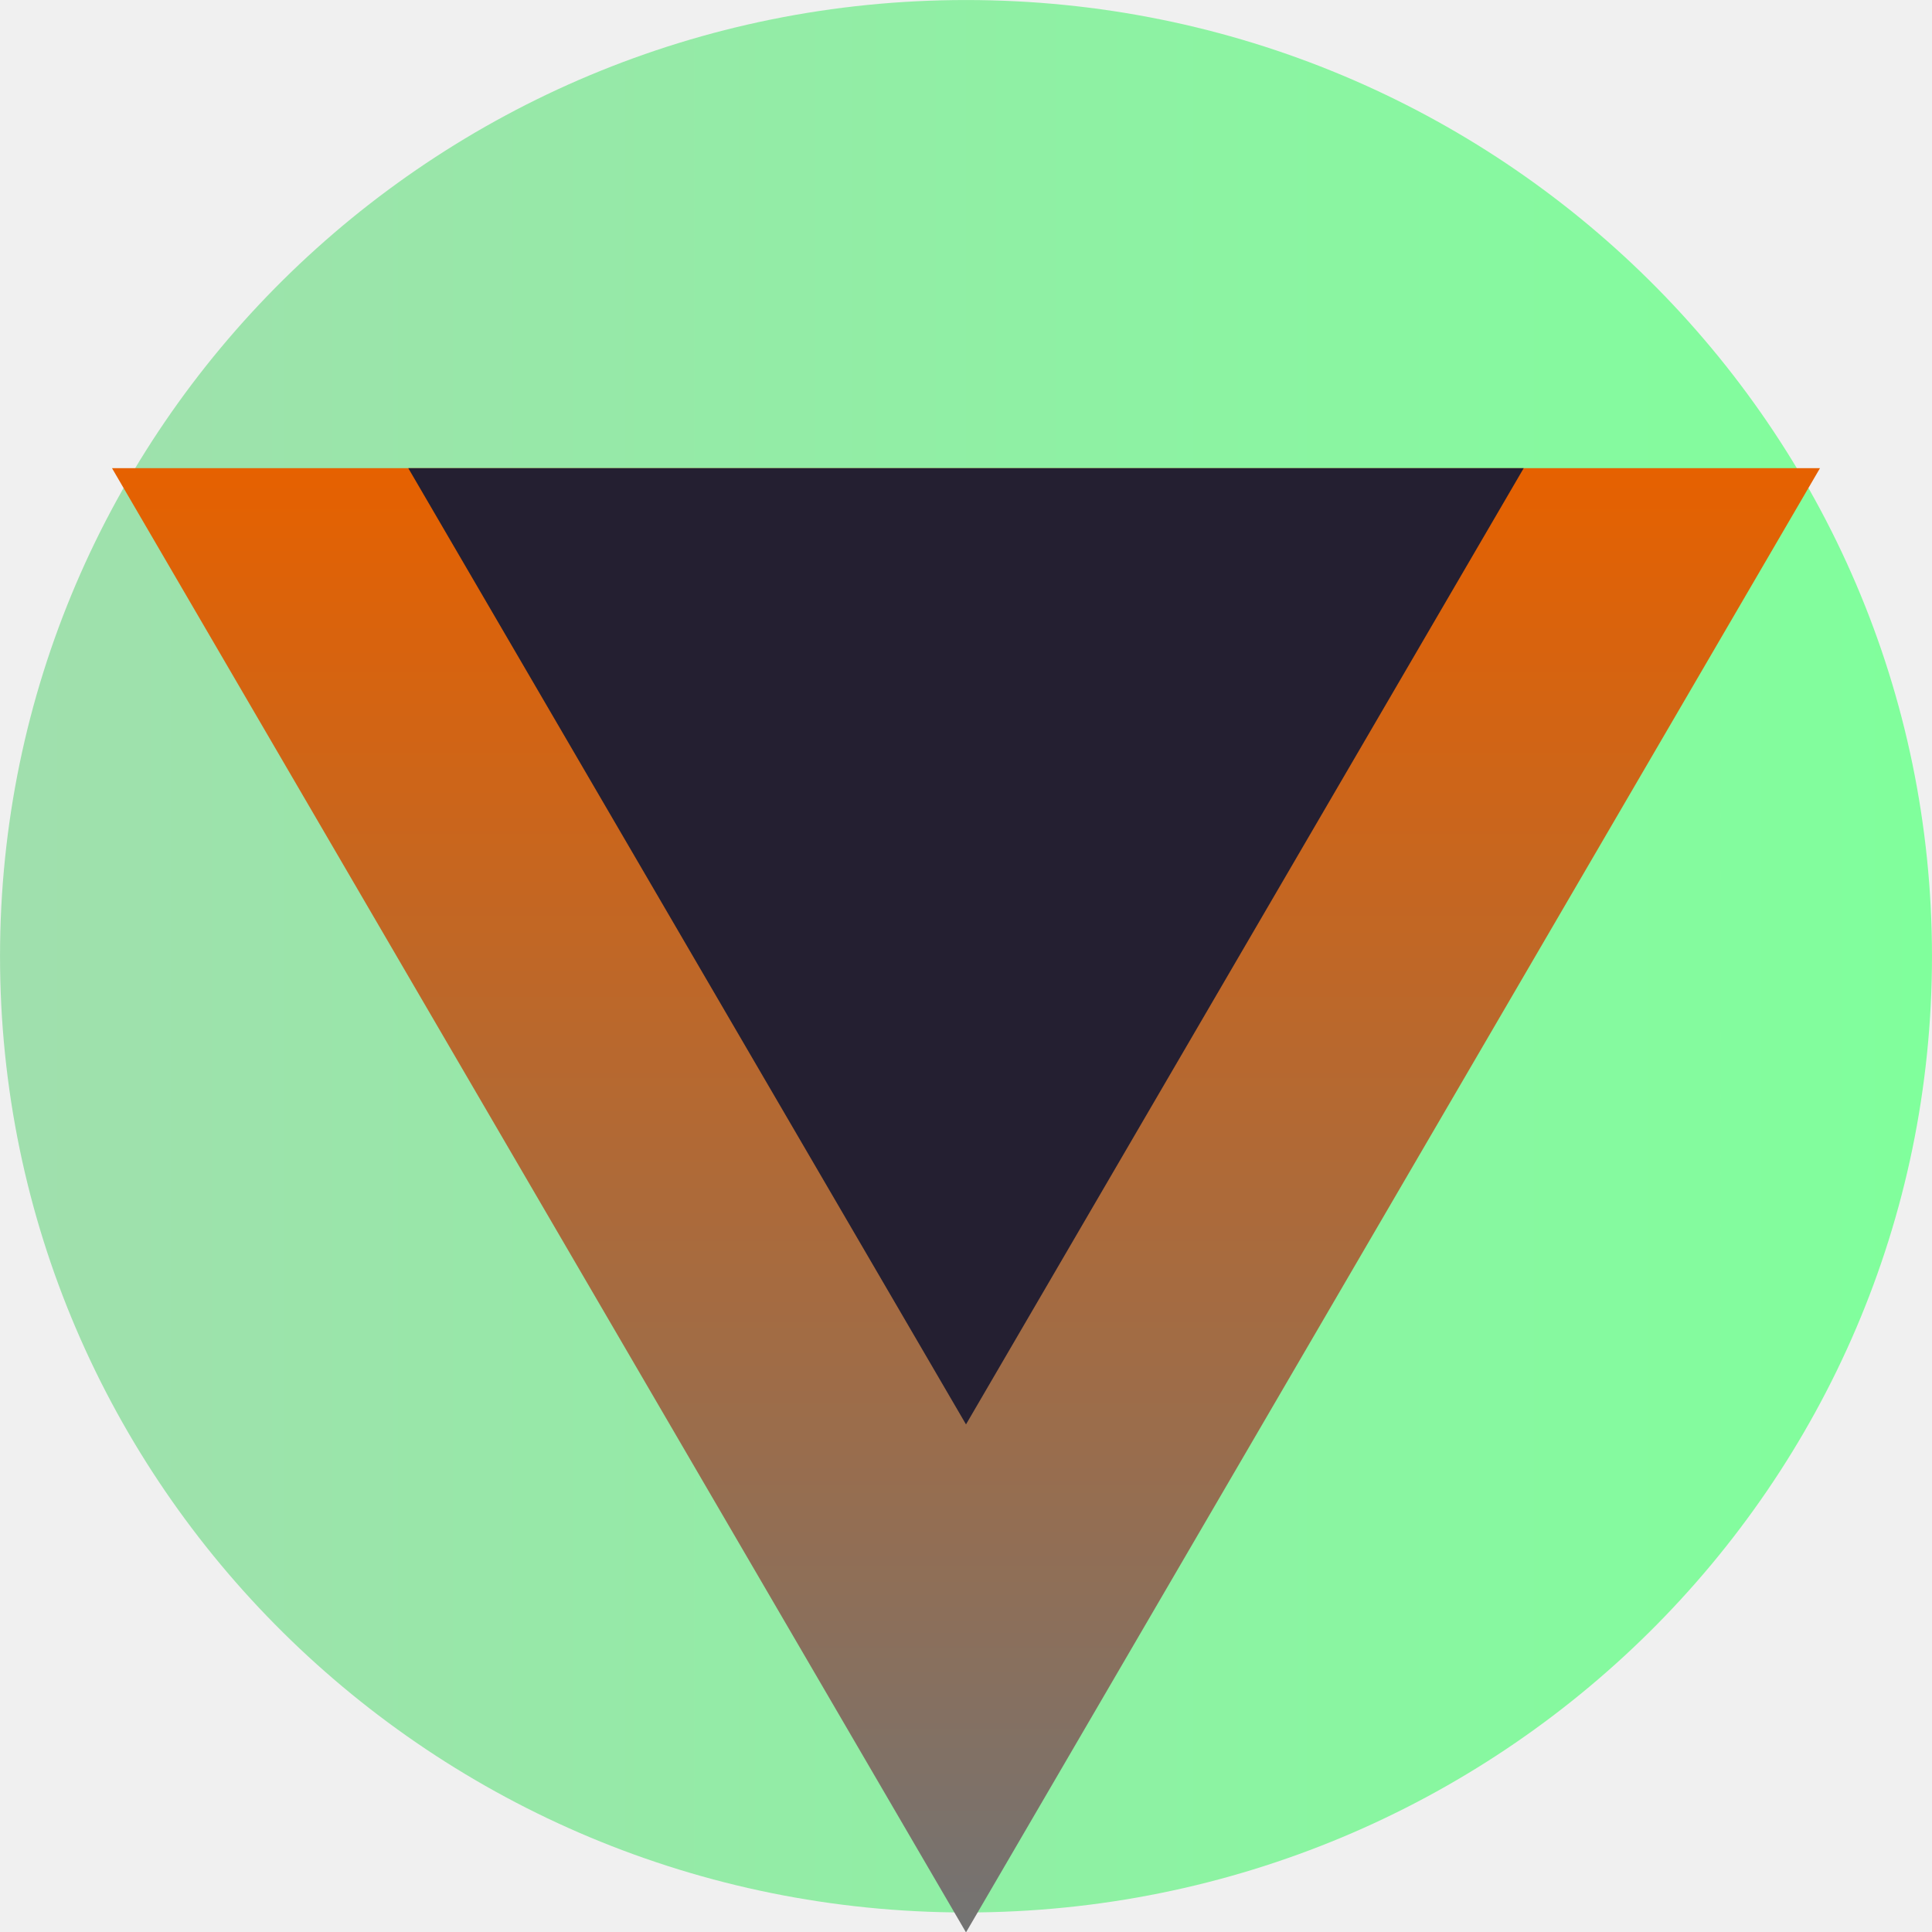
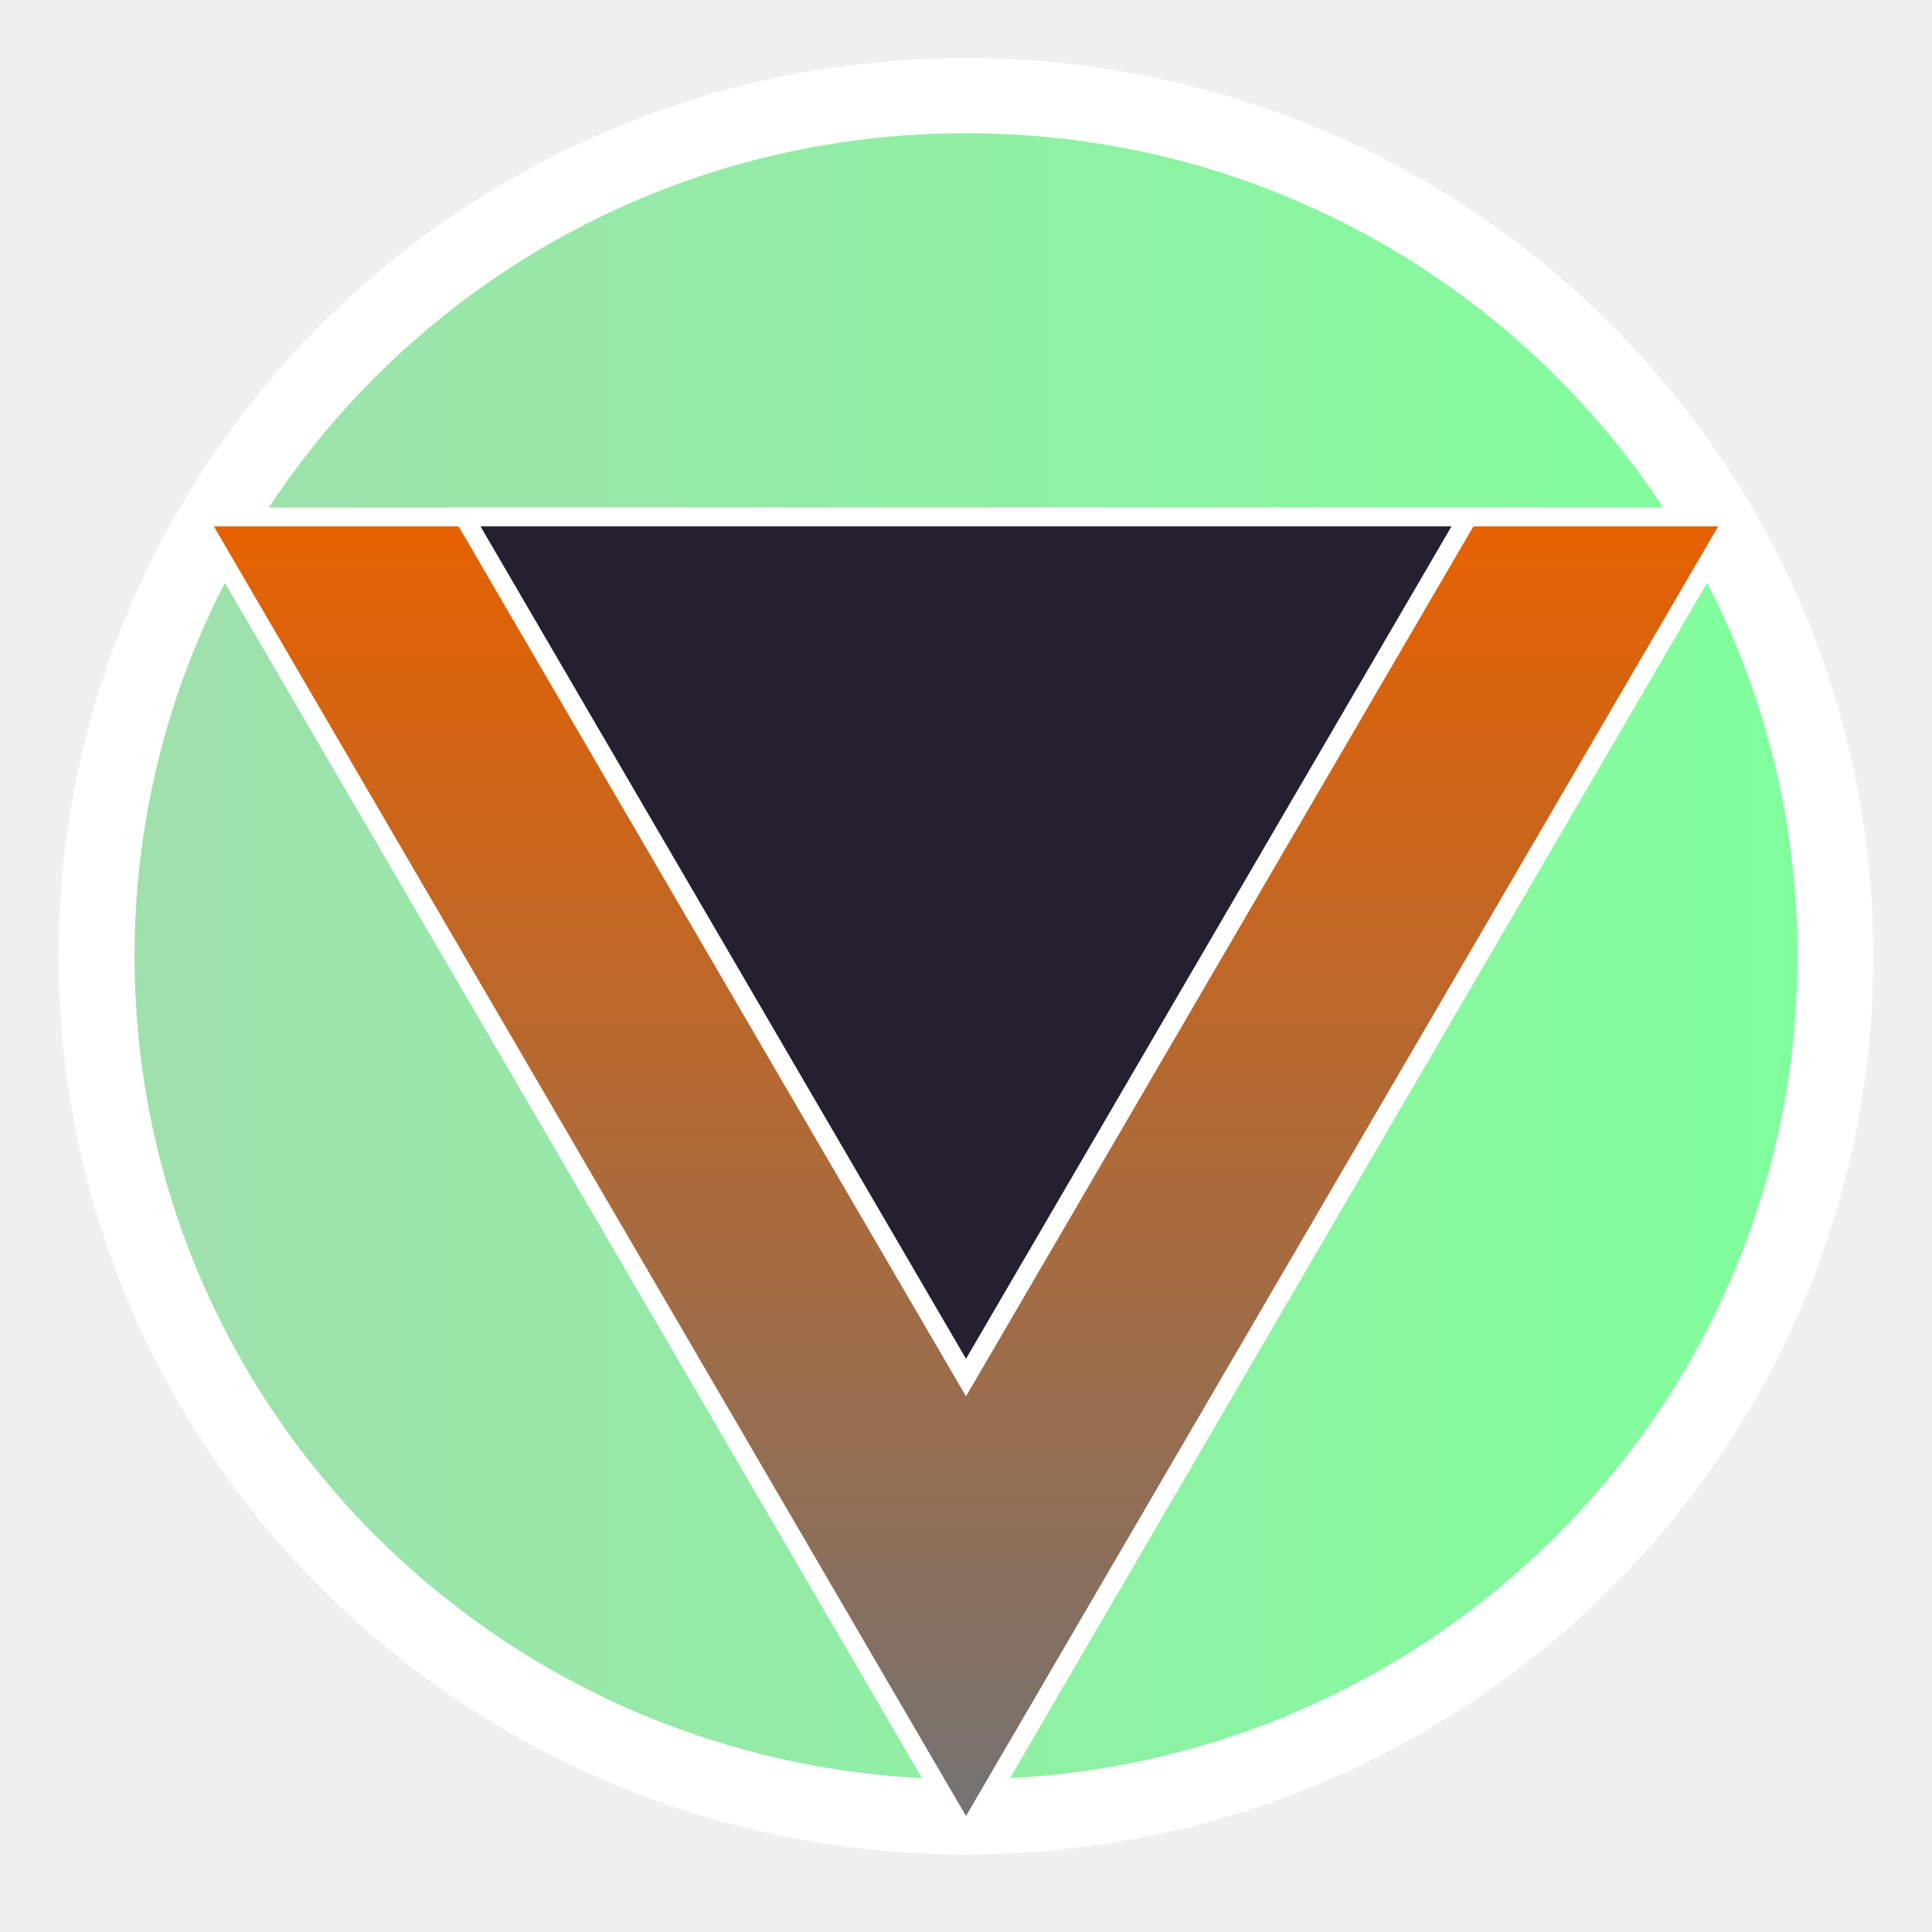
<svg xmlns="http://www.w3.org/2000/svg" xmlns:xlink="http://www.w3.org/1999/xlink" width="512" height="512" viewBox="0 0 512 512" version="1.1" id="svg1">
  <defs id="defs1">
    <linearGradient id="linearGradient22">
      <stop style="stop-color:#e66100;stop-opacity:1;" offset="0" id="stop22" />
      <stop style="stop-color:#737373;stop-opacity:1;" offset="1" id="stop23" />
    </linearGradient>
    <linearGradient id="swatch21">
      <stop style="stop-color:#e66100;stop-opacity:1;" offset="0" id="stop21" />
    </linearGradient>
    <linearGradient id="linearGradient4">
      <stop style="stop-color:#a0dfad;stop-opacity:1;" offset="0" id="stop5" />
      <stop style="stop-color:#80ff9c;stop-opacity:1;" offset="1" id="stop6" />
    </linearGradient>
-     <linearGradient xlink:href="#linearGradient4" id="linearGradient6" x1="64" y1="256" x2="448" y2="256" gradientUnits="userSpaceOnUse" />
-     <linearGradient xlink:href="#linearGradient22" id="linearGradient23" x1="-98" y1="0" x2="196" y2="0" gradientUnits="userSpaceOnUse" />
+     <linearGradient xlink:href="#linearGradient4" id="linearGradient6" x1="64" y1="256" x2="448" y2="256" gradientUnits="userSpaceOnUse" gradientTransform="matrix(0.9,0,0,0.9,25.6,25.6)" />
+     <linearGradient xlink:href="#linearGradient22" id="linearGradient23" x1="-98" y1="0" x2="196" y2="0" gradientUnits="userSpaceOnUse" gradientTransform="matrix(0,0.9,-0.9,0,256,256)" />
  </defs>
  <g id="layer1" transform="matrix(1.333298,0,0,1.319838,-85.32422,-84.46281)">
-     <circle style="fill:url(#linearGradient6);fill-opacity:1" id="path1" cx="256" cy="256" r="192" />
-     <path style="fill:url(#linearGradient23);fill-opacity:1;stroke:none;stroke-opacity:1;stroke-width:1;stroke-dasharray:none" id="path10" transform="rotate(90,0,256)" d="M 196,0 -98,169.741 v -339.482 z" />
-     <path style="fill:#241f31;fill-opacity:1" id="path11" transform="rotate(90,17,239)" d="M 128,0 -64,110.851 v -221.702 z" />
+     <circle style="mix-blend-mode:normal;fill:url(#linearGradient6);fill-opacity:1;stroke:#ffffff;stroke-width:15.077;stroke-dasharray:none;stroke-opacity:1" id="path1" cx="256" cy="256" r="172.8" />
+     <path style="fill:url(#linearGradient23);fill-opacity:1;stroke:#ffffff;stroke-width:3.769;stroke-dasharray:none;stroke-opacity:1;paint-order:normal" id="path10" d="M 256,432.4 103.233,167.8 h 305.534 z" />
+     <path style="fill:#241f31;fill-opacity:1;stroke-width:3.769;stroke-dasharray:none;stroke:#ffffff;stroke-opacity:1" id="path11" d="M 256,340.6 156.234,167.8 h 199.532 z" />
  </g>
</svg>
